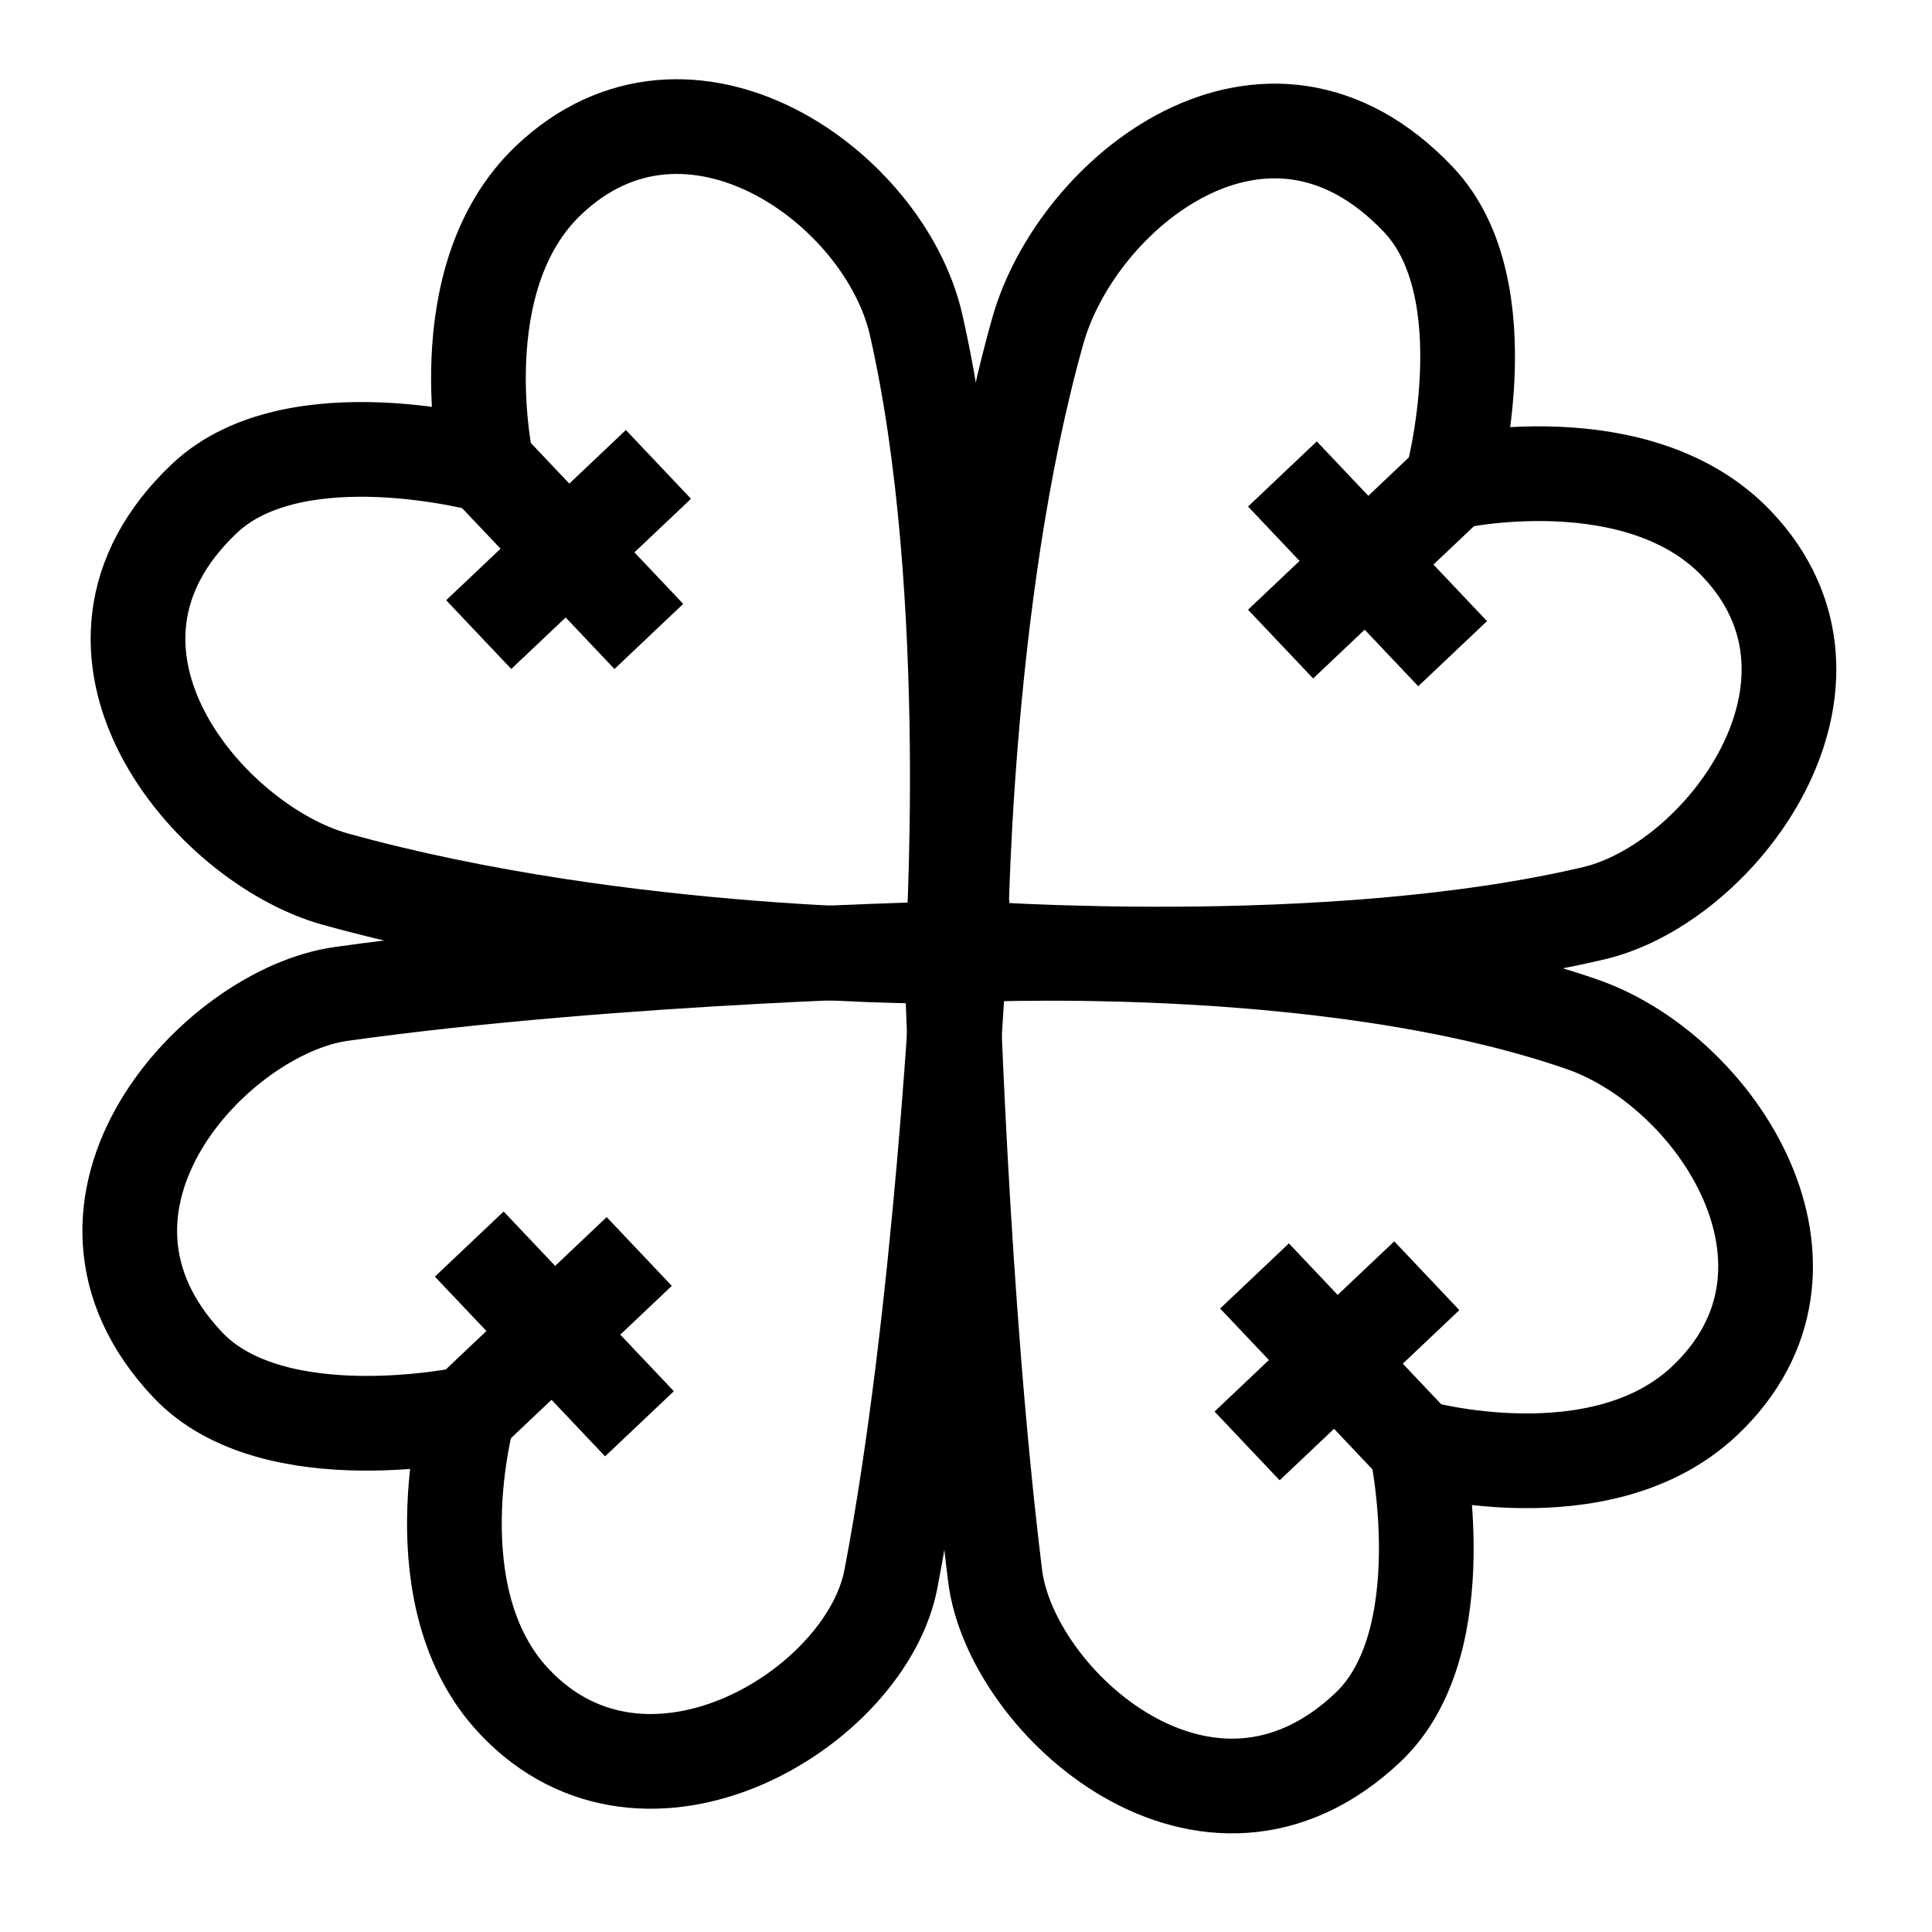
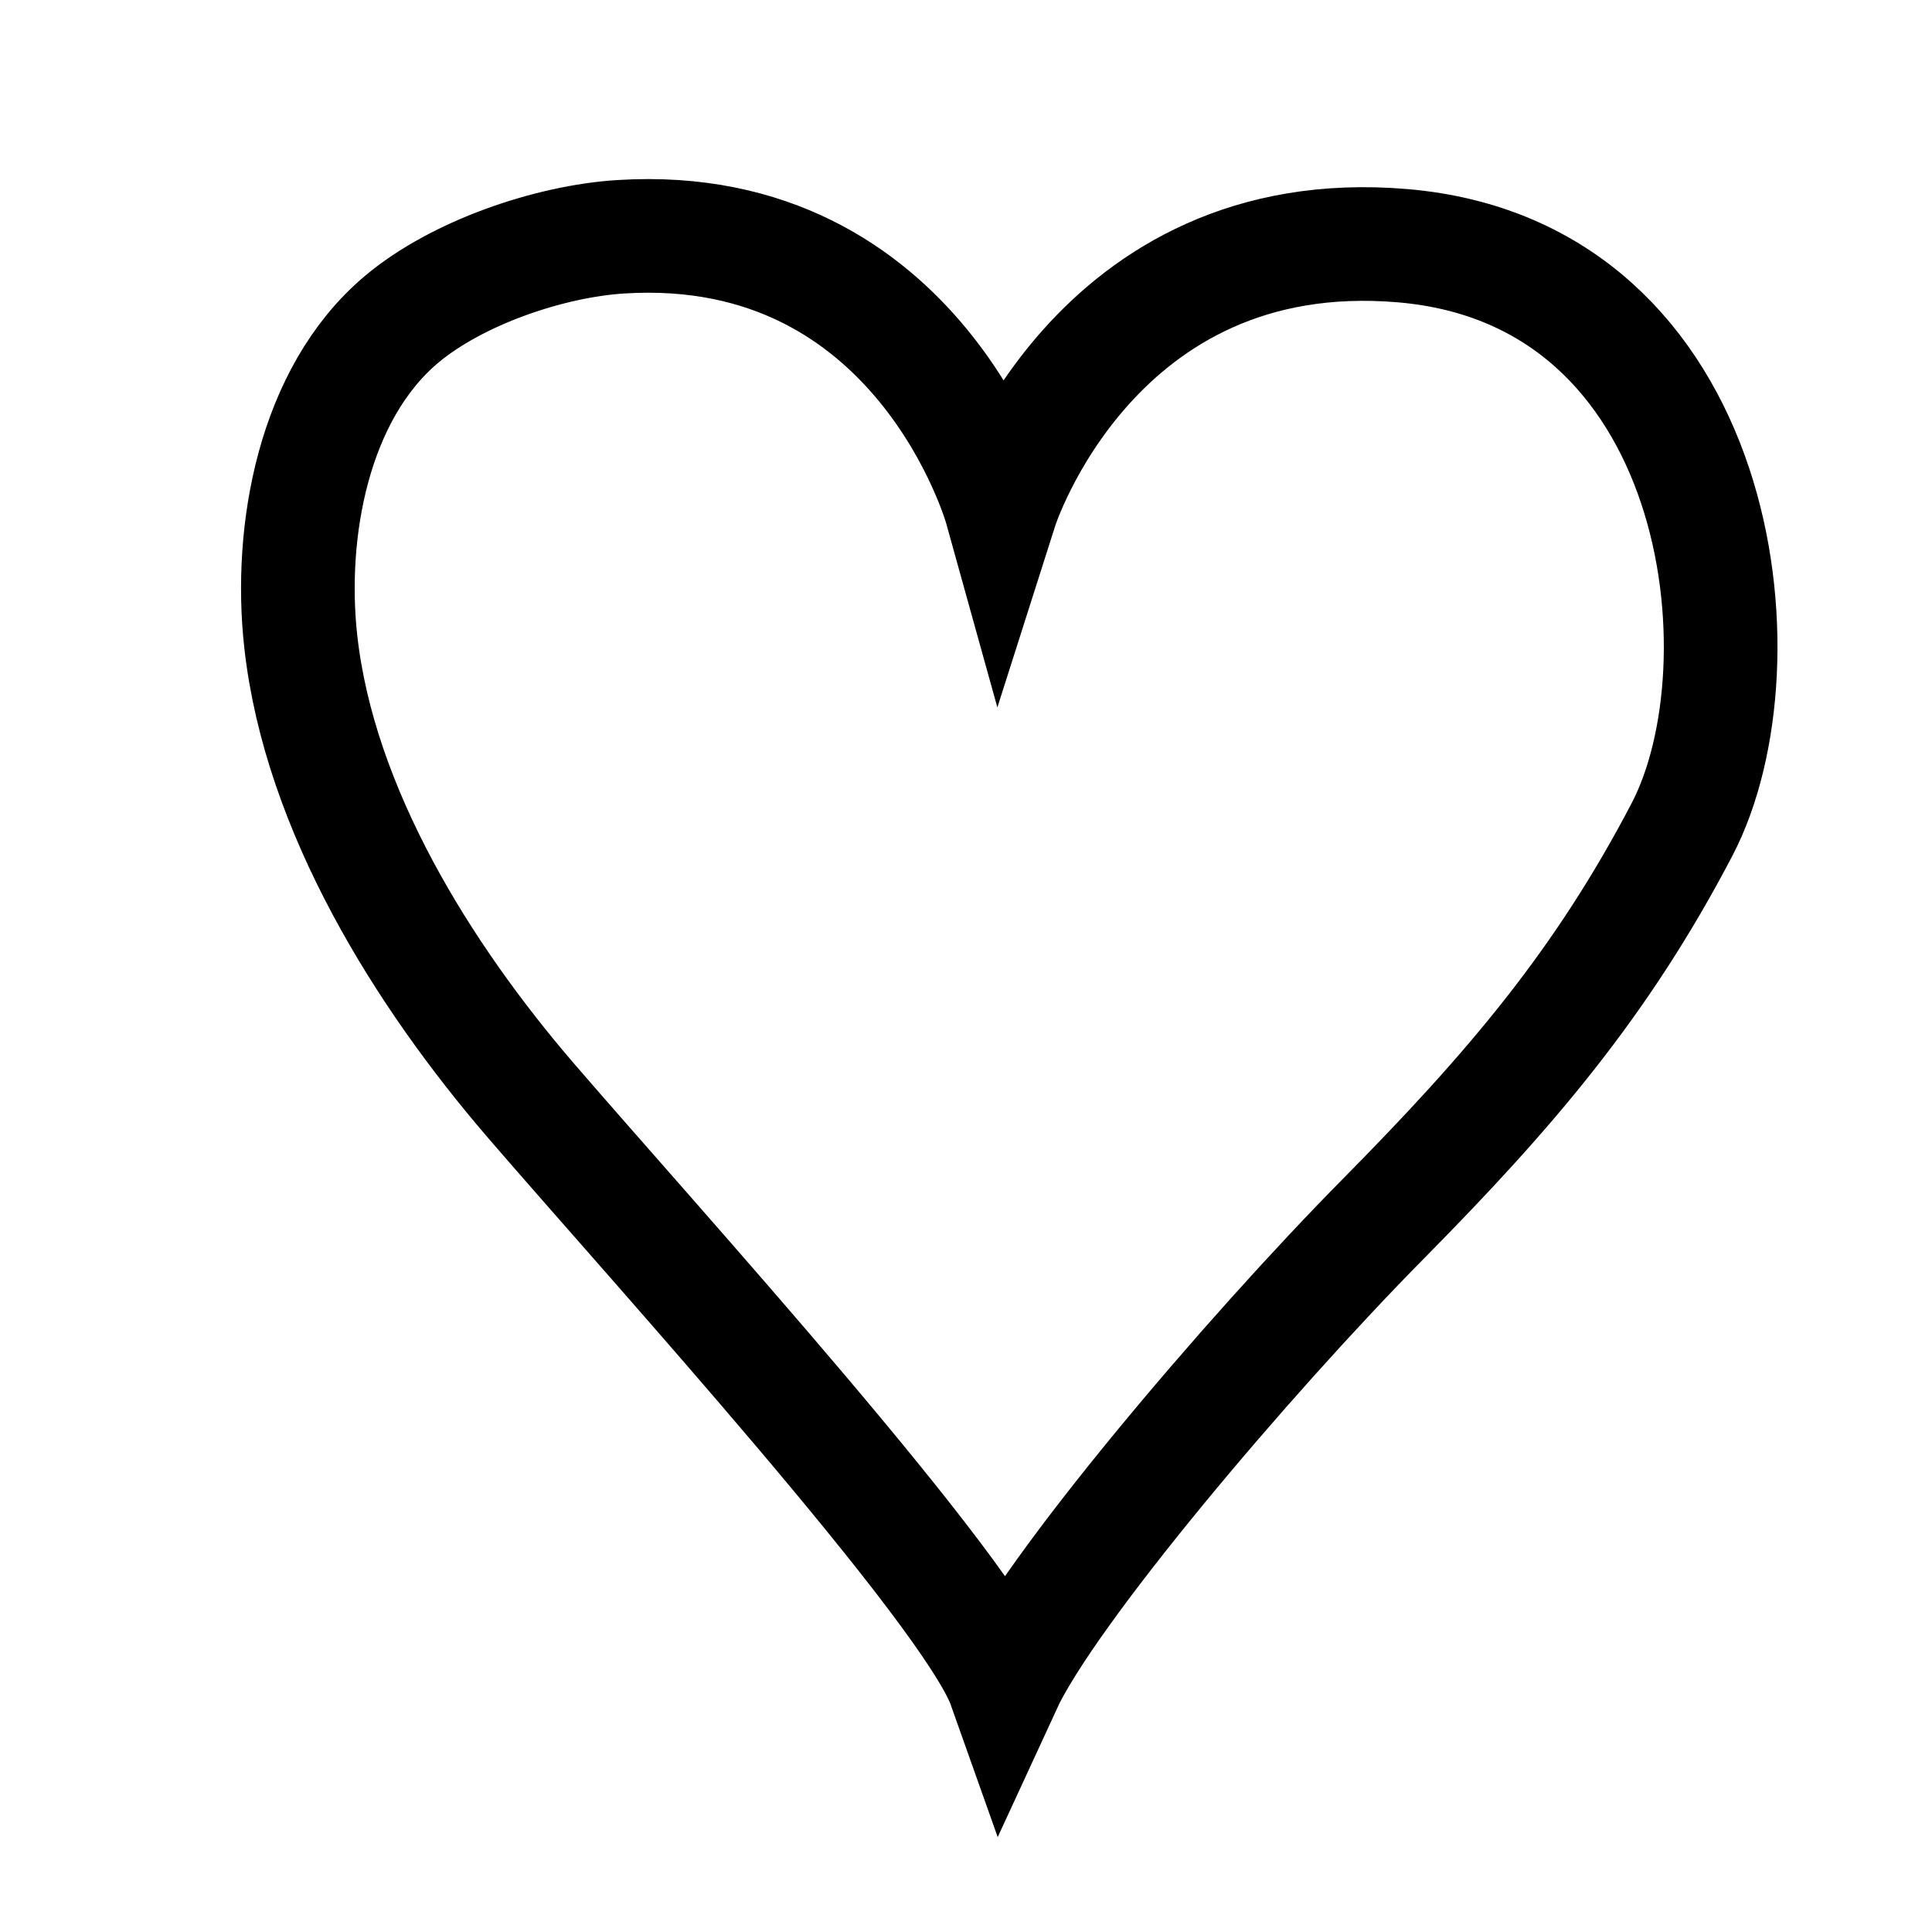
- <svg xmlns="http://www.w3.org/2000/svg" version="1.1" x="0px" y="0px" width="510px" height="510px" viewBox="-21.748 -20.916 510 510" enable-background="new -21.748 -20.916 510 510" xml:space="preserve">
+ <svg xmlns="http://www.w3.org/2000/svg" version="1.1" x="0px" y="0px" width="510px" height="510px" viewBox="-63.629 -47.271 510 510" enable-background="new -63.629 -47.271 510 510" xml:space="preserve">
  <defs>
</defs>
-   <path fill-rule="evenodd" clip-rule="evenodd" fill="none" stroke="#000000" stroke-width="25" d="M399.022,220.143  c-70.591,16.655-167.182,9.081-167.182,9.081s0.272-91.581,20.385-162.861c10.288-36.465,60.332-76.969,100.476-34.582  c22.63,23.896,8.764,74.551,8.764,74.551s49.223-11.049,75.239,16.302C471.828,159.555,432.718,212.193,399.022,220.143z" />
-   <line fill="none" stroke="#000000" stroke-width="25" x1="368.026" y1="100.118" x2="316.294" y2="149.11" />
-   <line fill="none" stroke="#000000" stroke-width="25" x1="316.778" y1="104.2" x2="361.708" y2="151.642" />
-   <path fill-rule="evenodd" clip-rule="evenodd" fill="none" stroke="#000000" stroke-width="25" d="M213.428,395.911  c13.349-69.754,18.153-166.442,18.153-166.442s-89.923,1.724-163.272,11.985c-33.105,4.632-80.59,55.578-40.449,97.965  c22.632,23.897,73.966,12.803,73.966,12.803s-13.708,48.551,12.187,76.016C148.972,465.315,206.908,429.979,213.428,395.911z" />
-   <line fill="none" stroke="#000000" stroke-width="25" x1="95.265" y1="358.437" x2="146.995" y2="309.444" />
-   <line fill="none" stroke="#000000" stroke-width="25" x1="102.126" y1="307.486" x2="147.056" y2="354.928" />
-   <path fill-rule="evenodd" clip-rule="evenodd" fill="none" stroke="#000000" stroke-width="25" d="M395.876,249.472  c-68.527-23.758-166.441-18.153-166.441-18.153s2.526,91.104,11.502,163.729c4.141,33.493,56.062,80.135,98.447,39.993  c23.896-22.632,12.802-73.966,12.802-73.966s48.552,13.708,76.017-12.188C465.28,313.928,431.55,261.841,395.876,249.472z" />
-   <line fill="none" stroke="#000000" stroke-width="25" x1="358.399" y1="367.635" x2="309.409" y2="315.905" />
-   <line fill="none" stroke="#000000" stroke-width="25" x1="307.451" y1="360.773" x2="354.893" y2="315.845" />
-   <path fill-rule="evenodd" clip-rule="evenodd" fill="none" stroke="#000000" stroke-width="25" d="M220.082,64.814  c16.11,70.719,9.563,166.726,9.563,166.726s-85.885,0.948-162.86-20.384c-33.285-9.224-76.971-60.334-34.583-100.474  c23.896-22.633,74.551-8.766,74.551-8.766s-11.048-49.223,16.302-75.24C159.977-8.446,211.776,28.354,220.082,64.814z" />
-   <line fill="none" stroke="#000000" stroke-width="25" x1="100.539" y1="95.356" x2="149.531" y2="147.088" />
-   <line fill="none" stroke="#000000" stroke-width="25" x1="104.621" y1="146.603" x2="152.063" y2="101.674" />
+   <path fill-rule="evenodd" clip-rule="evenodd" fill="none" stroke="#000000" stroke-width="30" d="M380.364,171.726  c-21.156,40.469-45.15,68.65-78.792,102.694c-36.124,36.555-88.529,98.466-100.03,123.456  c-8.861-24.99-92.917-117.306-125.076-154.681c-28.235-32.817-55.8-76.647-60.709-121.211c-3.175-28.815,3.261-65.323,26.632-84.965  c14.591-12.264,38.997-20.623,57.932-21.795c79.021-4.887,100.309,71.733,100.309,71.733s24.302-76.327,106.004-69.368  C391.271,24.799,403.295,127.863,380.364,171.726z" />
</svg>
